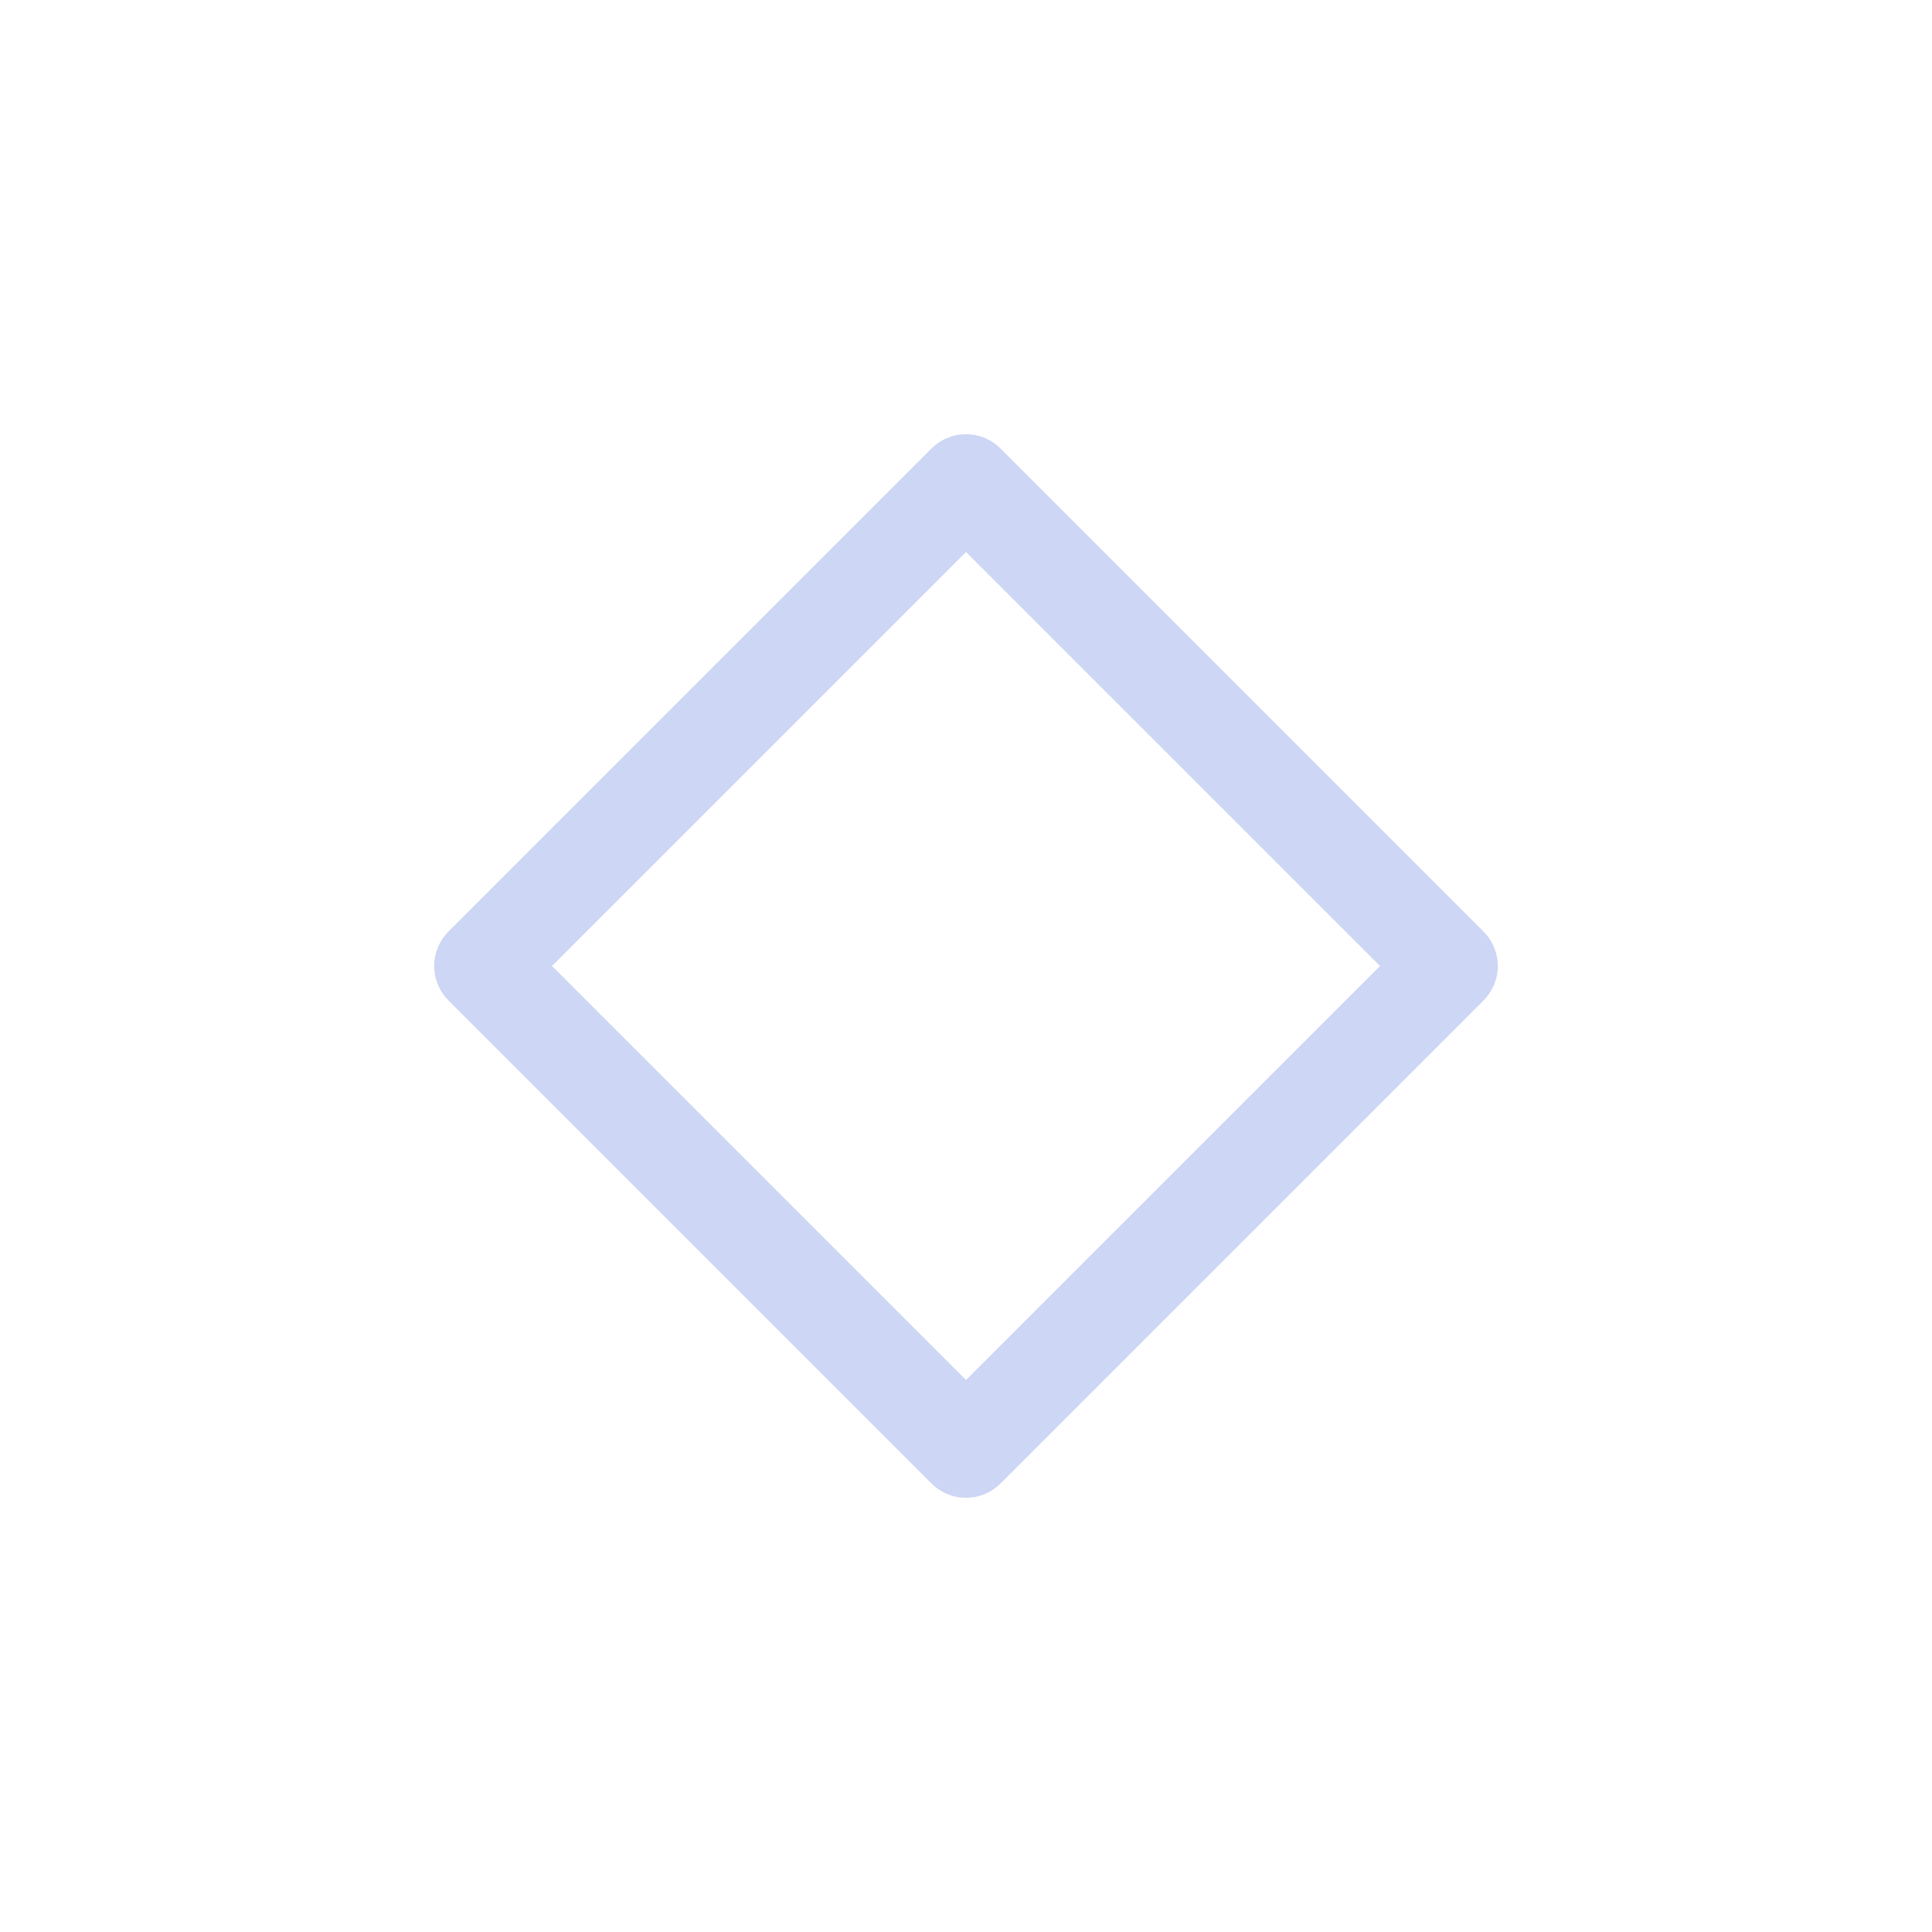
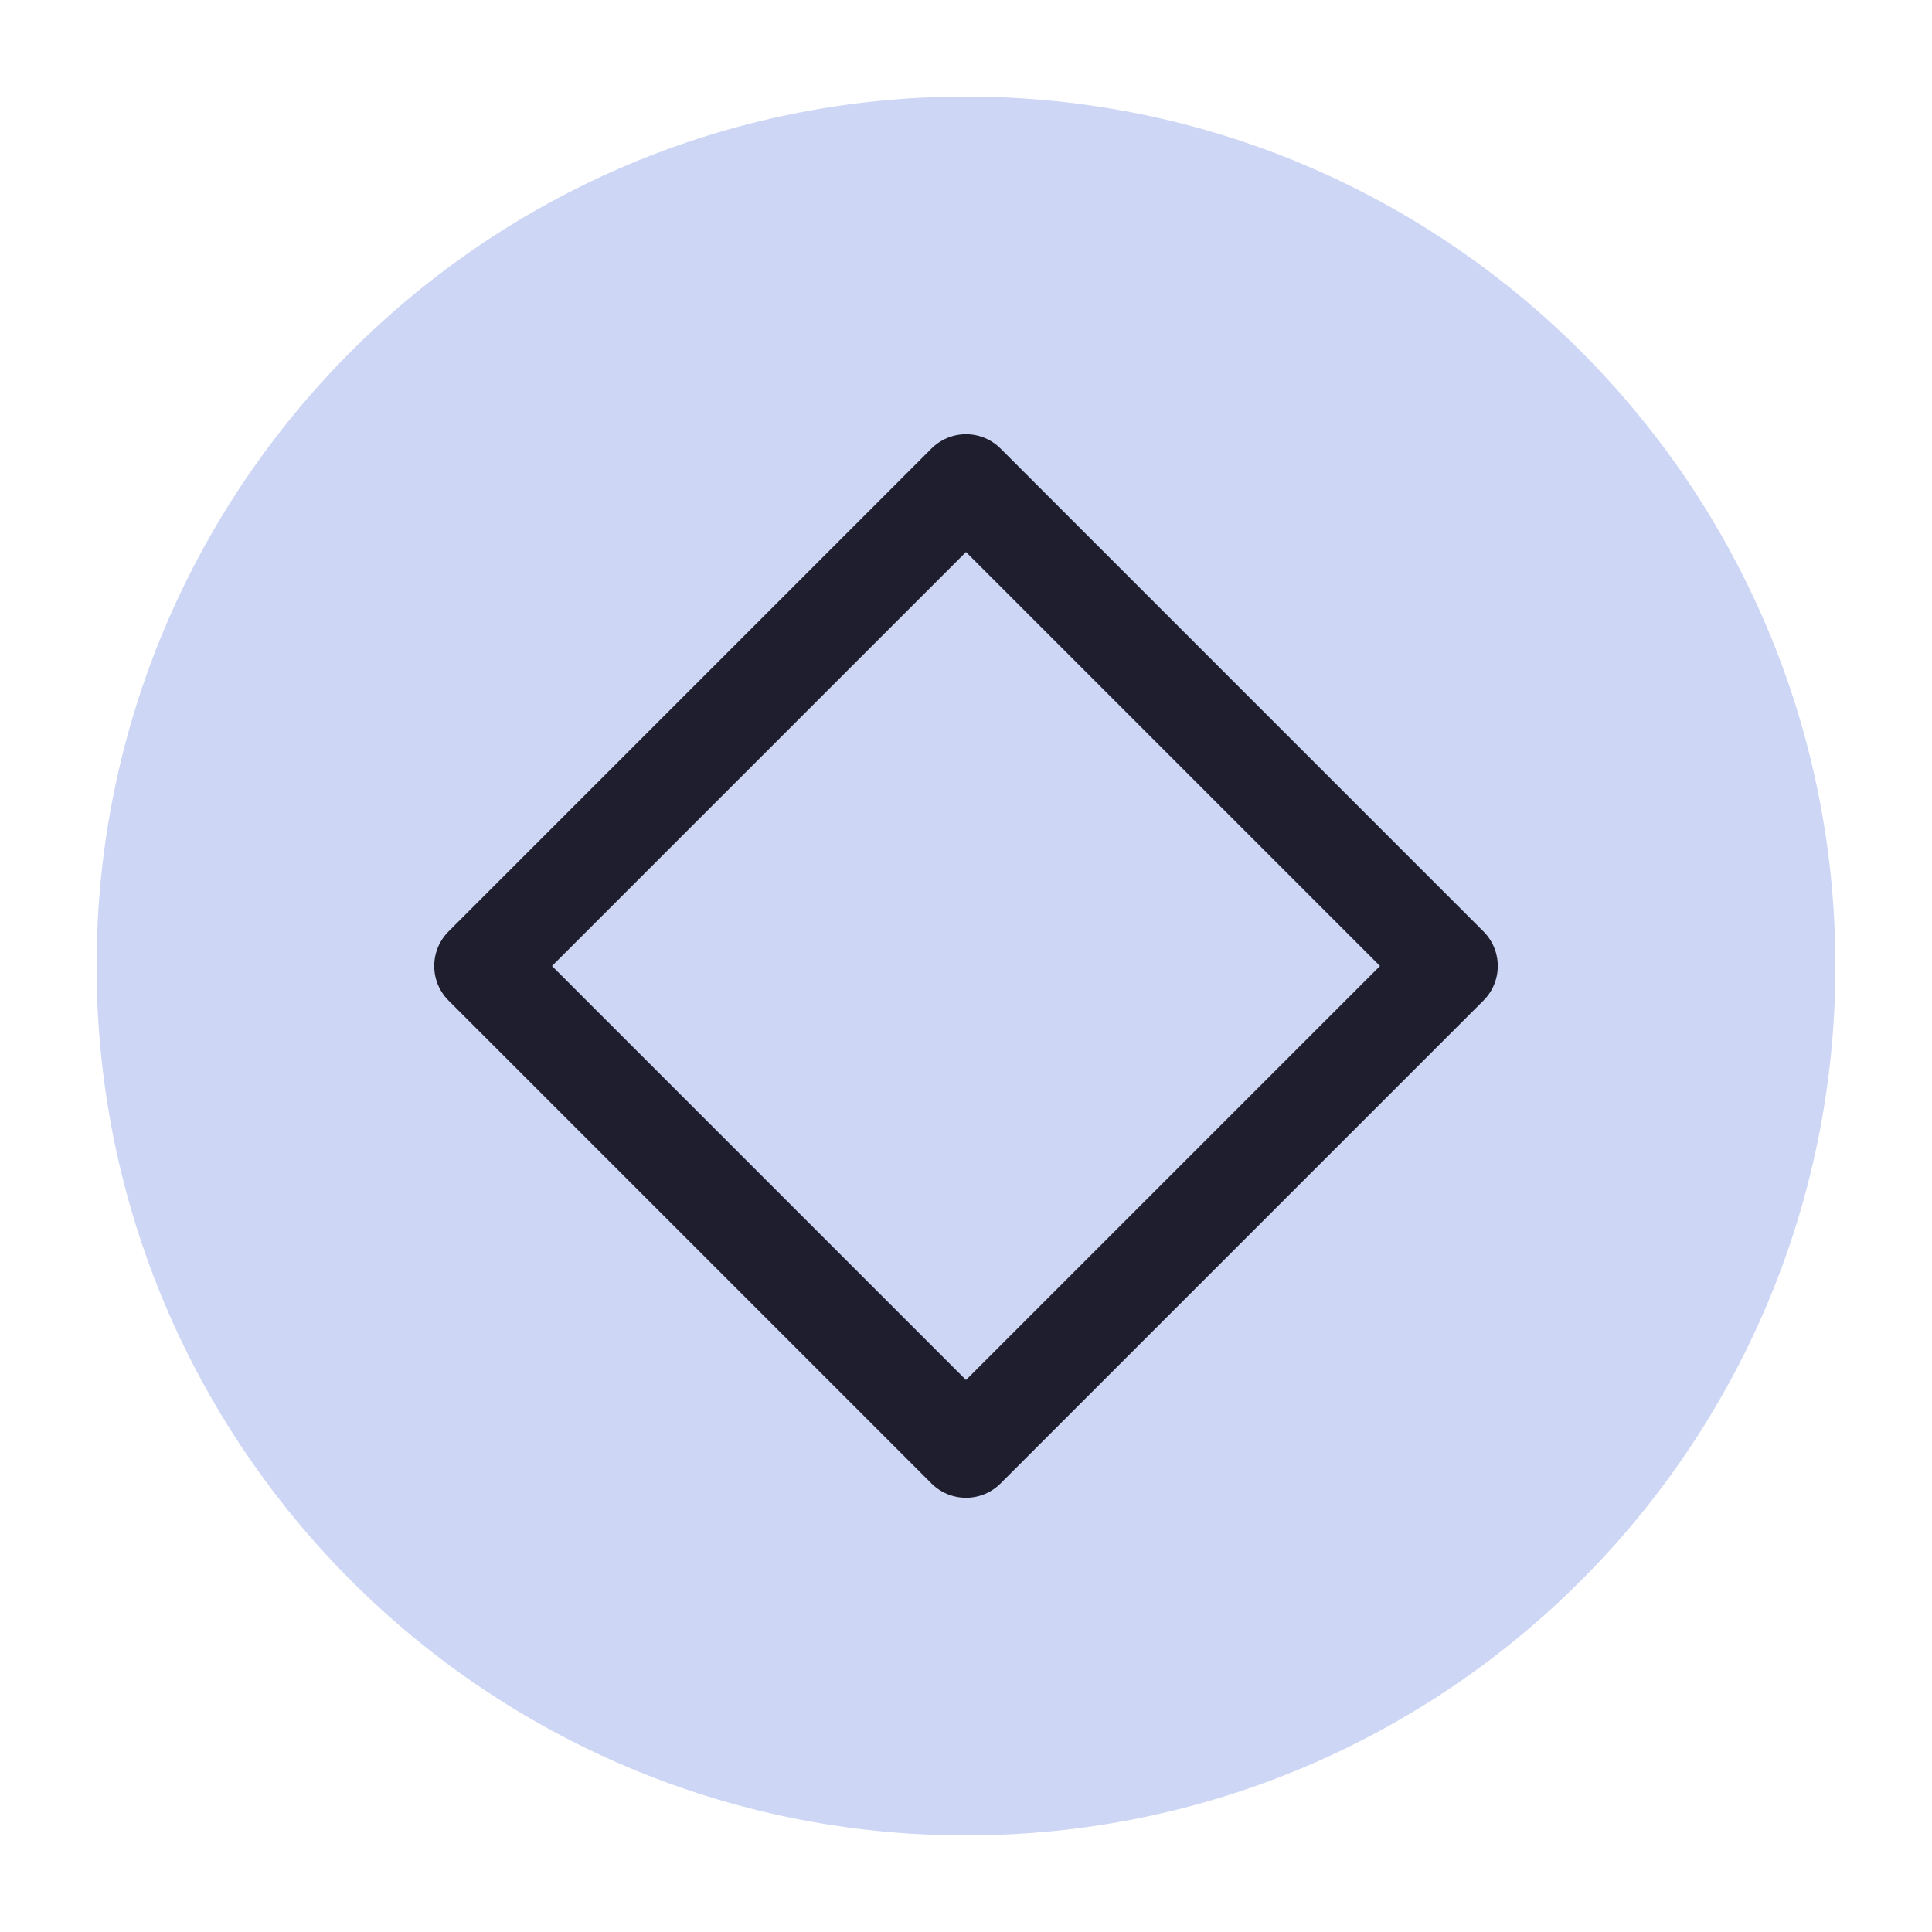
<svg xmlns="http://www.w3.org/2000/svg" viewBox="0 0 50 50" version="1.2" baseProfile="tiny">
  <defs>
</defs>
  <g fill="none" stroke="black" stroke-width="1" fill-rule="evenodd" stroke-linecap="square" stroke-linejoin="bevel">
-     <g fill="#cdd6f4" fill-opacity="0" stroke="none" transform="matrix(2.5,0,0,2.5,2.5,2.5)" font-family="Noto Sans" font-size="10" font-weight="400" font-style="normal">
+     <g fill="#cdd6f4" fill-opacity="1" stroke="none" transform="matrix(2.5,0,0,2.5,2.5,2.5)" font-family="Noto Sans" font-size="10" font-weight="400" font-style="normal">
      <circle cx="9" cy="9" r="9" />
    </g>
-     <g fill="none" stroke="#cdd6f4" stroke-opacity="1" stroke-width="1.01" stroke-linecap="round" stroke-linejoin="round" transform="matrix(2.5,0,0,2.5,2.5,2.5)" font-family="Noto Sans" font-size="10" font-weight="400" font-style="normal">
+     <g fill="none" stroke="#1e1e2e" stroke-opacity="1" stroke-width="1.01" stroke-linecap="round" stroke-linejoin="round" transform="matrix(2.5,0,0,2.5,2.5,2.5)" font-family="Noto Sans" font-size="10" font-weight="400" font-style="normal">
      <path vector-effect="none" fill-rule="evenodd" d="M4,9 L9,4 L14,9 L9,14 L4,9" />
    </g>
    <g fill="none" stroke="#000000" stroke-opacity="1" stroke-width="1" stroke-linecap="square" stroke-linejoin="bevel" transform="matrix(1,0,0,1,0,0)" font-family="Noto Sans" font-size="10" font-weight="400" font-style="normal">
</g>
  </g>
</svg>
